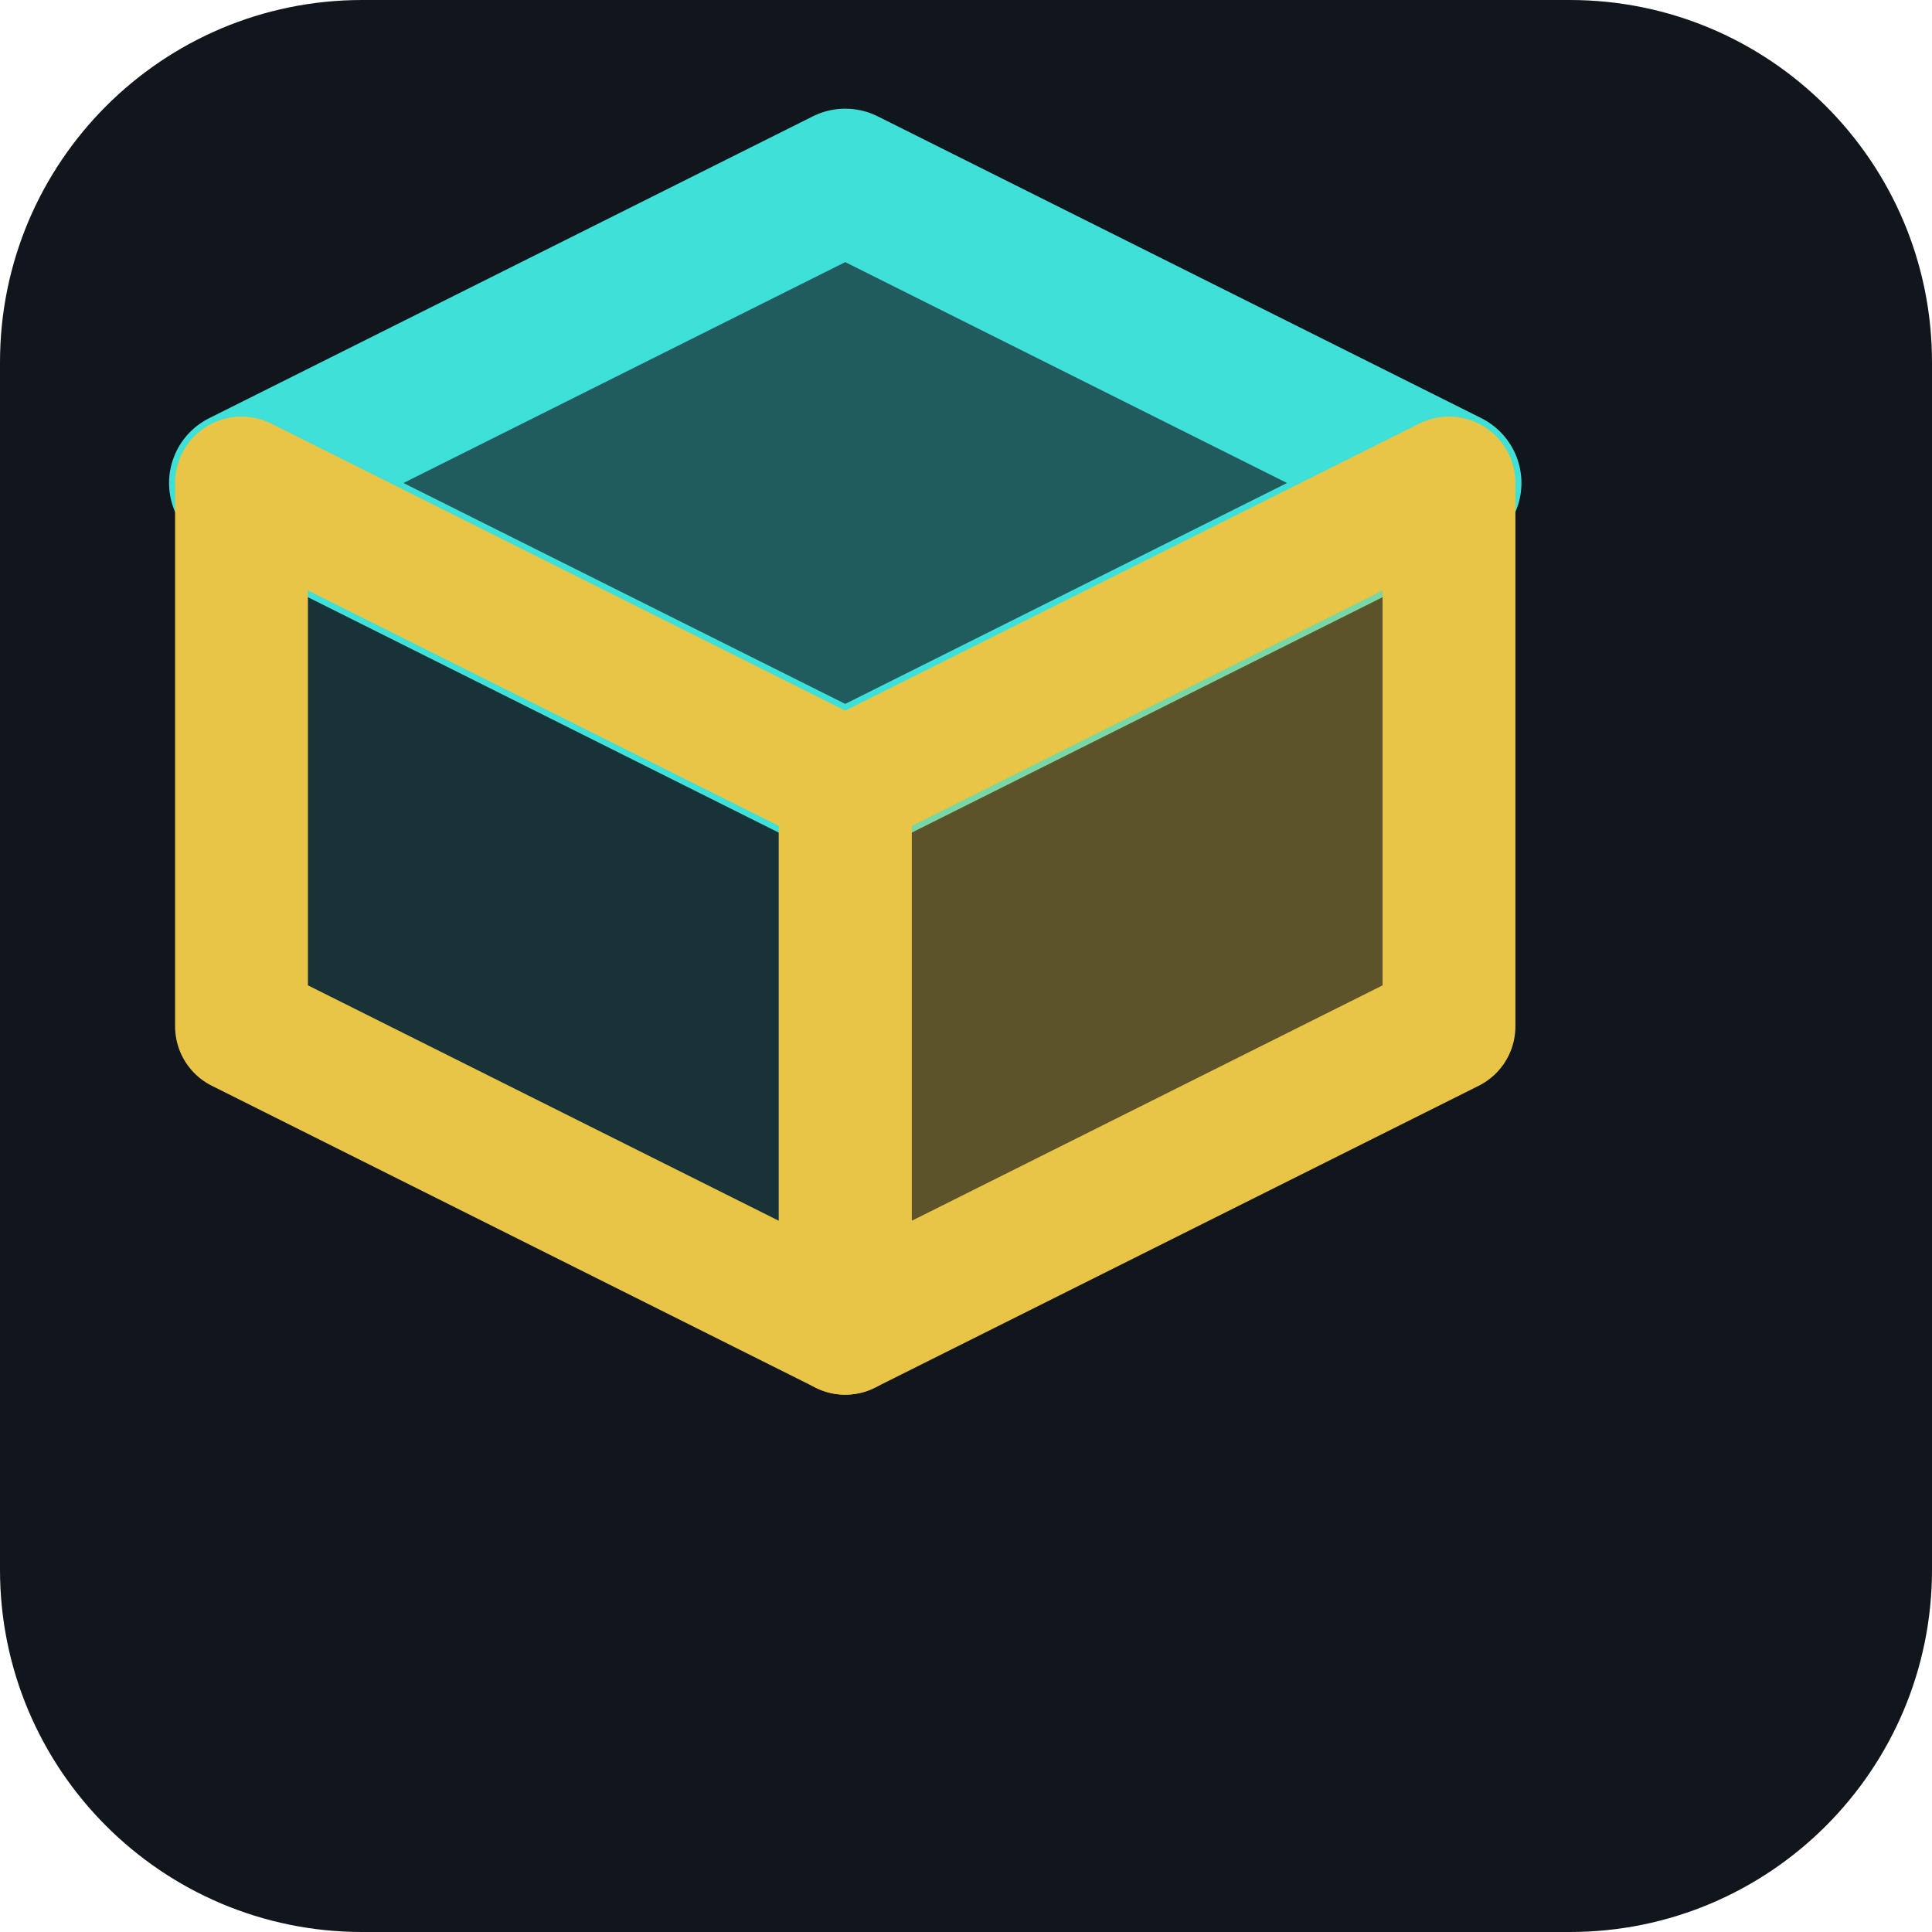
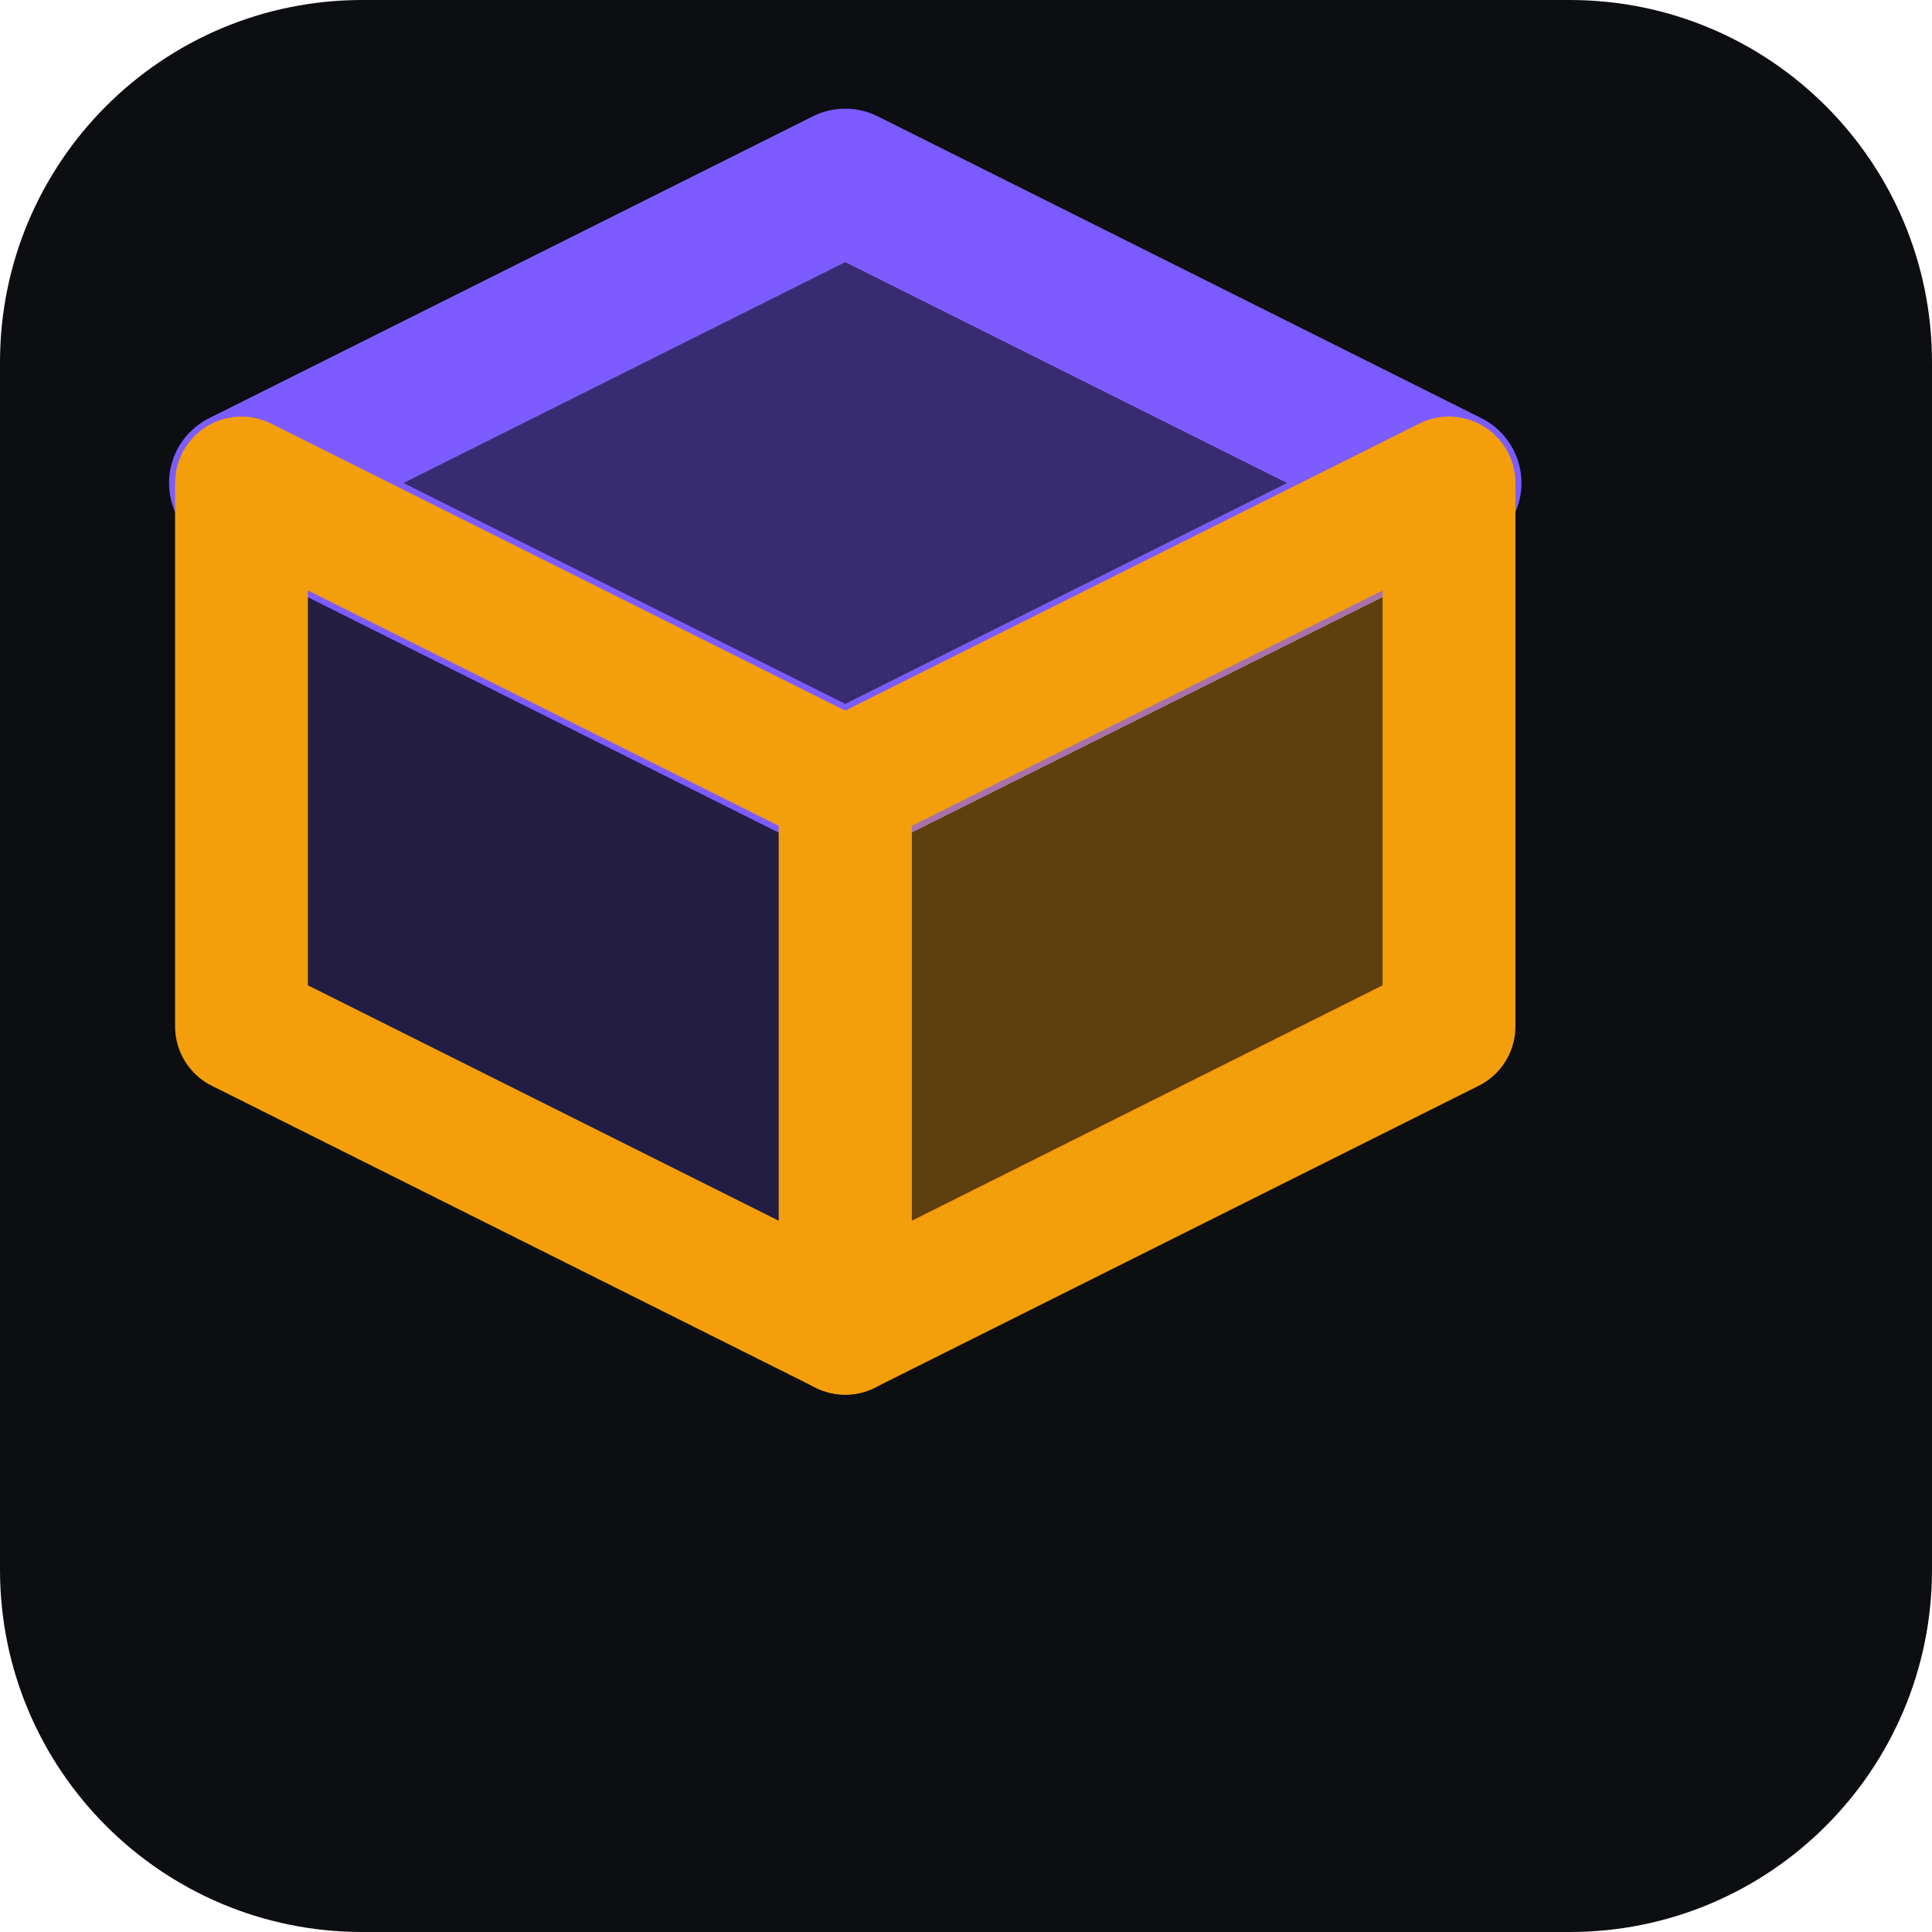
<svg xmlns="http://www.w3.org/2000/svg" width="32" height="32" viewBox="0 0 16 16">
-   <rect width="16" height="16" rx="3" fill="#11151c" />
-   <path d="M7 1.5 12 4 7 6.5 2 4Z" fill="#3ee0d8" fill-opacity="0.35" stroke="#3ee0d8" stroke-width="1.2" stroke-linejoin="round" />
-   <path d="M2 4v4.5L7 11V6.5Z" fill="#3ee0d8" fill-opacity="0.15" stroke="#e8c547" stroke-width="1.1" stroke-linejoin="round" />
-   <path d="M7 6.5V11l5-2.5V4Z" fill="#e8c547" fill-opacity="0.35" stroke="#e8c547" stroke-width="1.1" stroke-linejoin="round" />
+   <rect width="16" height="16" rx="3" fill="#0c0e12" />
+   <path d="M7 1.5 12 4 7 6.5 2 4Z" fill="#7c5cff" fill-opacity="0.4" stroke="#7c5cff" stroke-width="1.2" stroke-linejoin="round" />
+   <path d="M2 4v4.5L7 11V6.5Z" fill="#7c5cff" fill-opacity="0.2" stroke="#f59e0b" stroke-width="1.1" stroke-linejoin="round" />
+   <path d="M7 6.5V11l5-2.5V4Z" fill="#f59e0b" fill-opacity="0.35" stroke="#f59e0b" stroke-width="1.1" stroke-linejoin="round" />
</svg>
